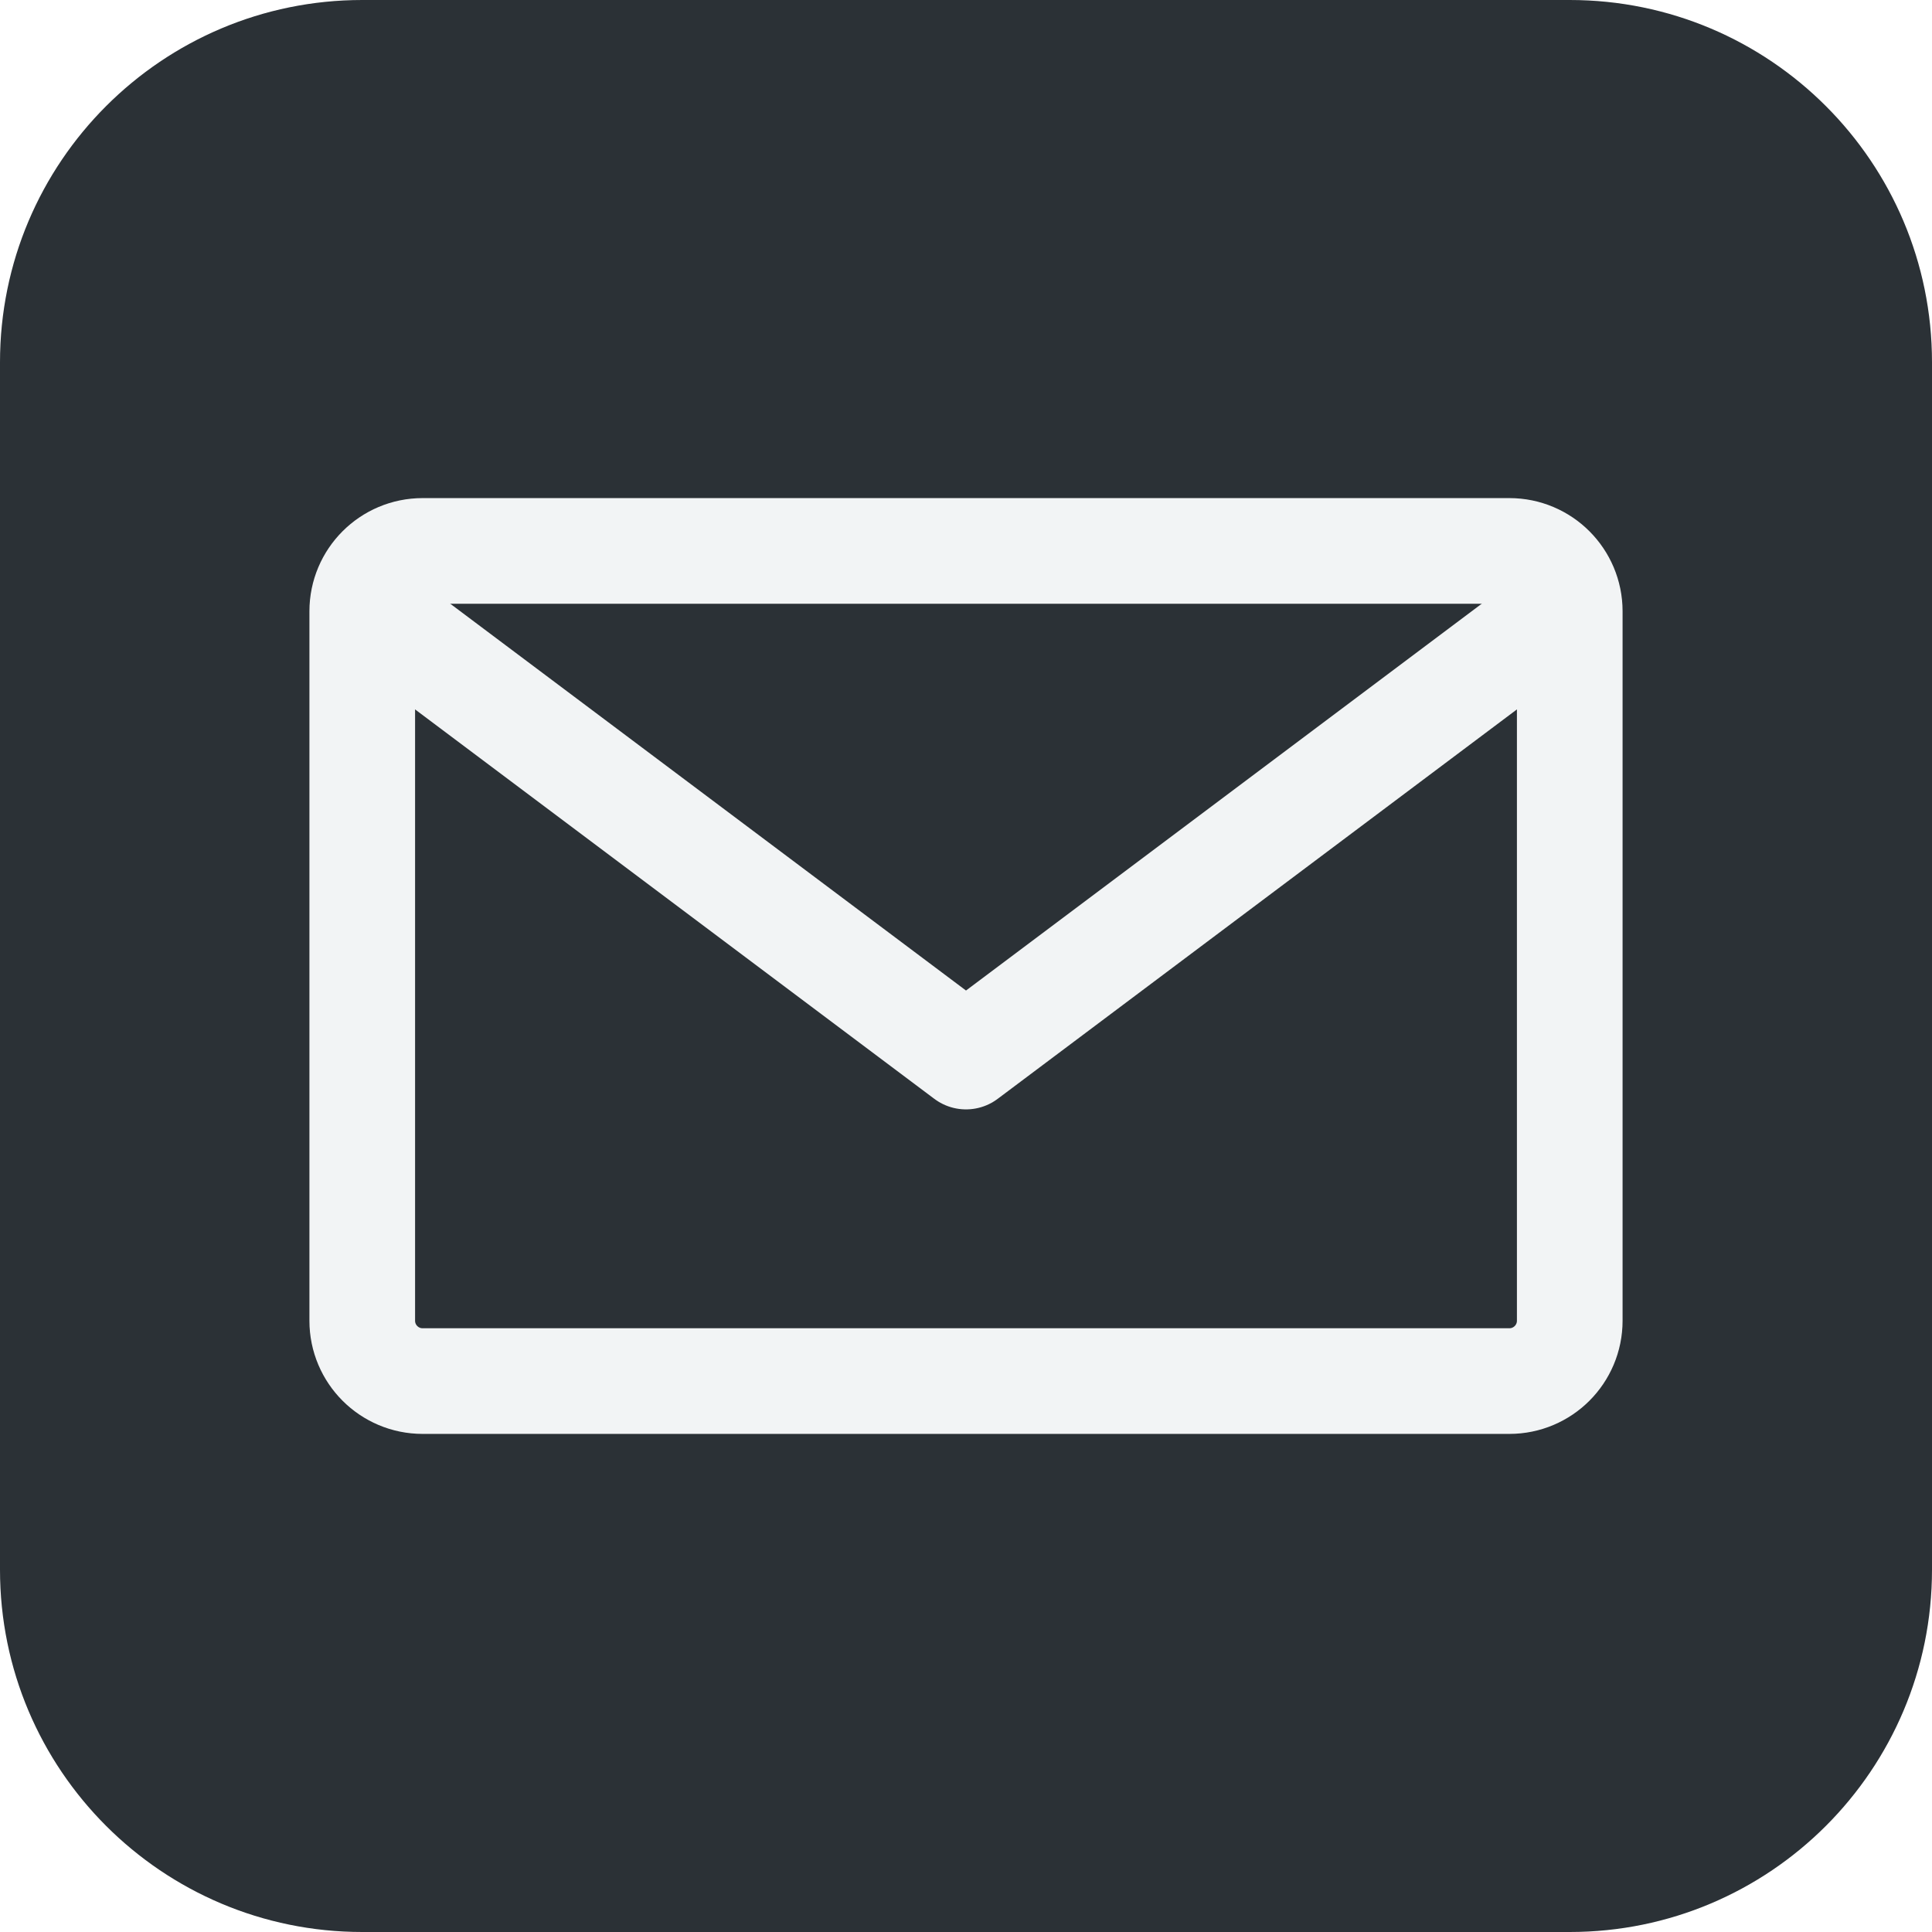
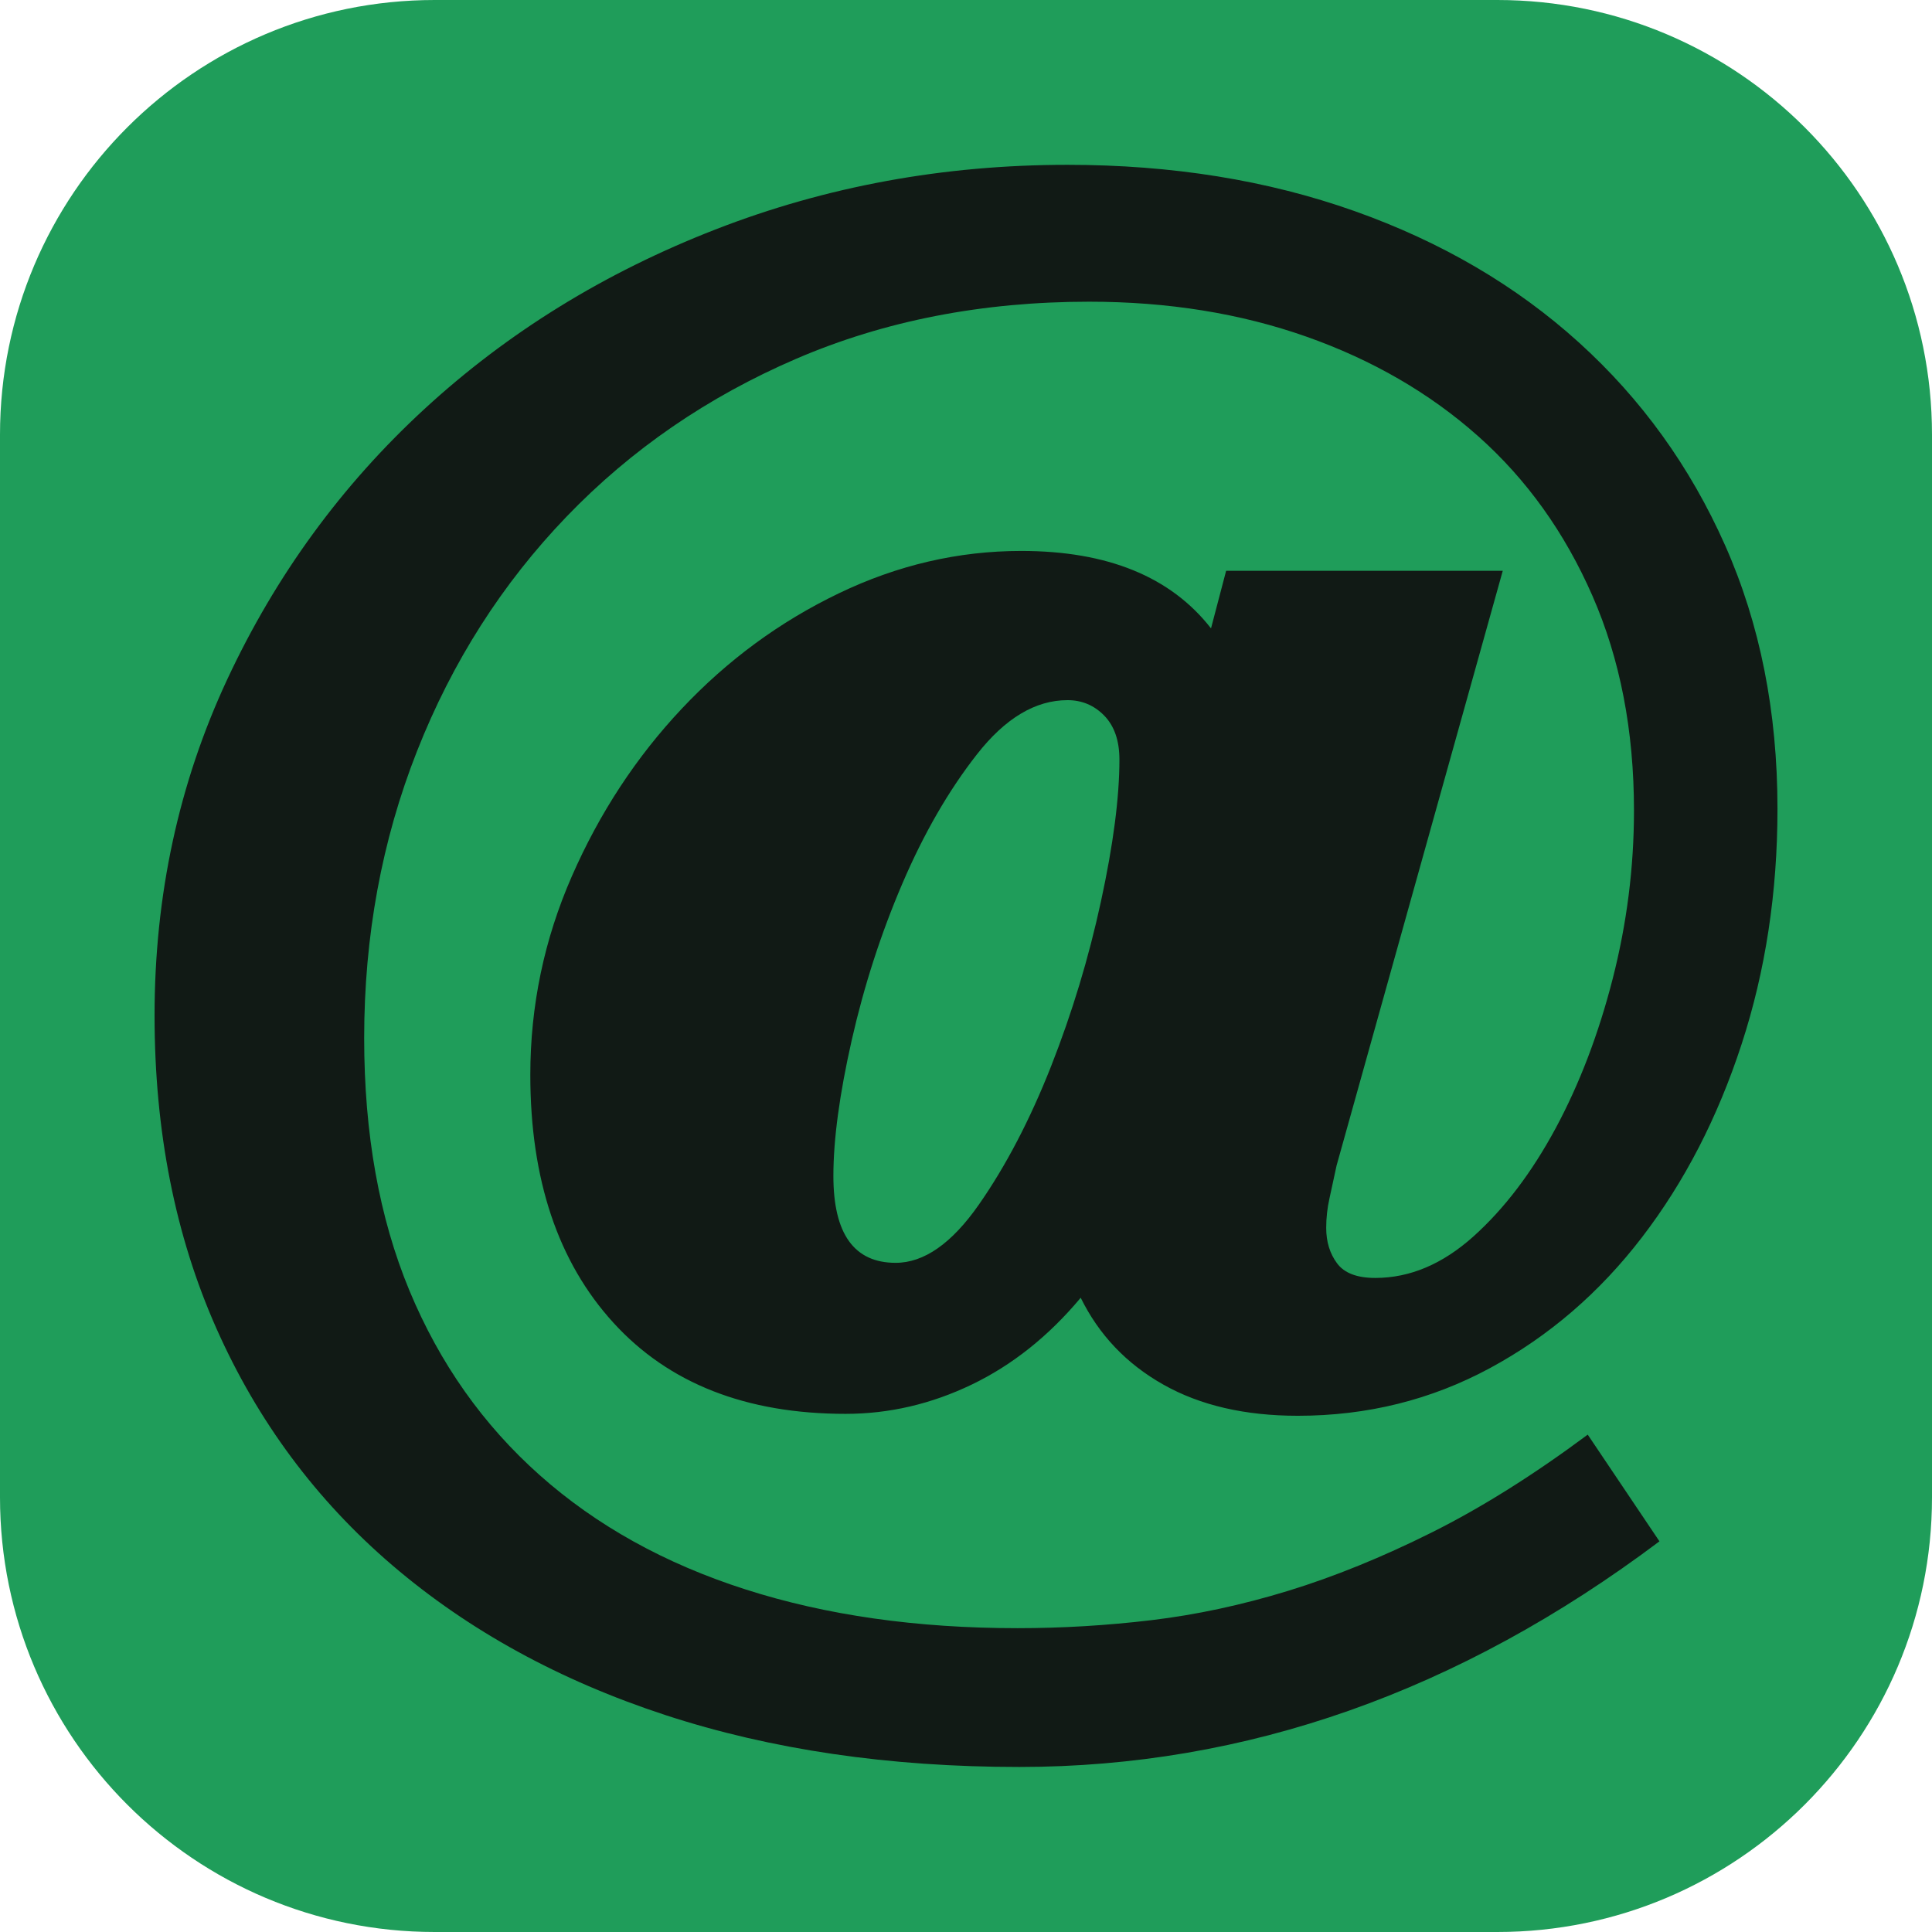
- <svg xmlns="http://www.w3.org/2000/svg" viewBox="0 0 512 512" role="img" aria-label="Agents Go Postal">
-   <rect width="512" height="512" rx="96" fill="#2b3136" />
-   <rect x="96" y="146" width="320" height="220" rx="16" fill="none" stroke="#f2f4f5" stroke-linejoin="round" stroke-width="28" />
-   <path d="M96 160 L256 280 L416 160" fill="none" stroke="#f2f4f5" stroke-linejoin="round" stroke-width="28" />
+ <svg xmlns="http://www.w3.org/2000/svg" viewBox="0 0 64 64" width="64" height="64">
+   <rect width="64" height="64" rx="14.4" fill="#1f9d5a" />
+   <g transform="translate(5.12 5.46) scale(0.17691)">
+     <path fill="#111a15" d="M214.08 234.24L214.08 234.24Q199.23 234.24 188.89 228.40Q178.55 222.57 173.42 212.14L173.42 212.14Q164.41 222.92 153.01 228.40Q141.60 233.88 129.40 233.88L129.40 233.88Q101.47 233.88 85.92 216.82Q70.36 199.76 70.36 170.42L70.36 170.42Q70.36 150.97 78.14 133.21Q85.92 115.44 98.73 101.83Q111.55 88.21 128.08 80.26Q144.61 72.30 162.29 72.30L162.29 72.30Q186.51 72.30 197.82 86.80L197.82 86.80L200.65 76.02L252.45 76.02L221.33 187.39Q220.62 190.75 220.01 193.49Q219.39 196.23 219.39 199.06L219.39 199.06Q219.39 202.95 221.42 205.69Q223.45 208.43 228.58 208.43L228.58 208.43Q238.30 208.43 246.97 200.65Q255.63 192.87 262.35 180.41Q269.06 167.94 273.04 152.39Q277.02 136.83 277.02 120.92L277.02 120.92Q277.02 98.47 269.24 80.70Q261.46 62.93 247.85 50.82Q234.24 38.72 215.67 32.17Q197.11 25.63 175.01 25.63L175.01 25.63Q144.96 25.63 120.12 36.33Q95.29 47.02 77.17 65.85Q59.05 84.68 49.15 109.78Q39.25 134.89 39.25 163.52L39.25 163.52Q39.25 190.39 47.73 210.81Q56.22 231.23 72.13 245.37Q88.04 259.52 110.67 266.76Q133.29 274.01 161.58 274.01L161.58 274.01Q174.13 274.01 186.68 272.51Q199.23 271.01 212.23 267.03Q225.22 263.05 239.19 256.07Q253.15 249.09 268.36 237.77L268.36 237.77L281.79 257.75Q225.57 300 161.93 300L161.93 300Q125.34 300 95.64 290.28Q65.94 280.55 44.55 262.26Q23.16 243.96 11.58 217.88Q0 191.81 0 159.28L0 159.28Q0 125.52 13.61 96.35Q27.22 67.18 50.56 45.70Q73.90 24.22 105.01 12.11Q136.12 0 170.95 0L170.95 0Q200.29 0 224.69 8.66Q249.09 17.32 266.68 33.24Q284.27 49.15 294.08 71.24Q303.89 93.34 303.89 120.57L303.89 120.57Q303.89 144.08 297.17 164.67Q290.45 185.27 278.52 200.82Q266.59 216.38 250.06 225.31Q233.53 234.24 214.08 234.24ZM170.95 100.24L170.95 100.24Q161.93 100.24 153.98 110.40Q146.02 120.57 140.01 134.62Q134.00 148.67 130.55 163.88Q127.11 179.08 127.11 189.33L127.11 189.33Q127.11 205.60 138.77 205.60L138.77 205.60Q146.73 205.60 154.33 194.73Q161.93 183.85 167.86 168.83Q173.78 153.80 177.22 137.89Q180.67 121.98 180.67 111.37L180.67 111.37Q180.67 106.07 177.84 103.15Q175.01 100.24 170.95 100.24Z" />
+   </g>
</svg>
